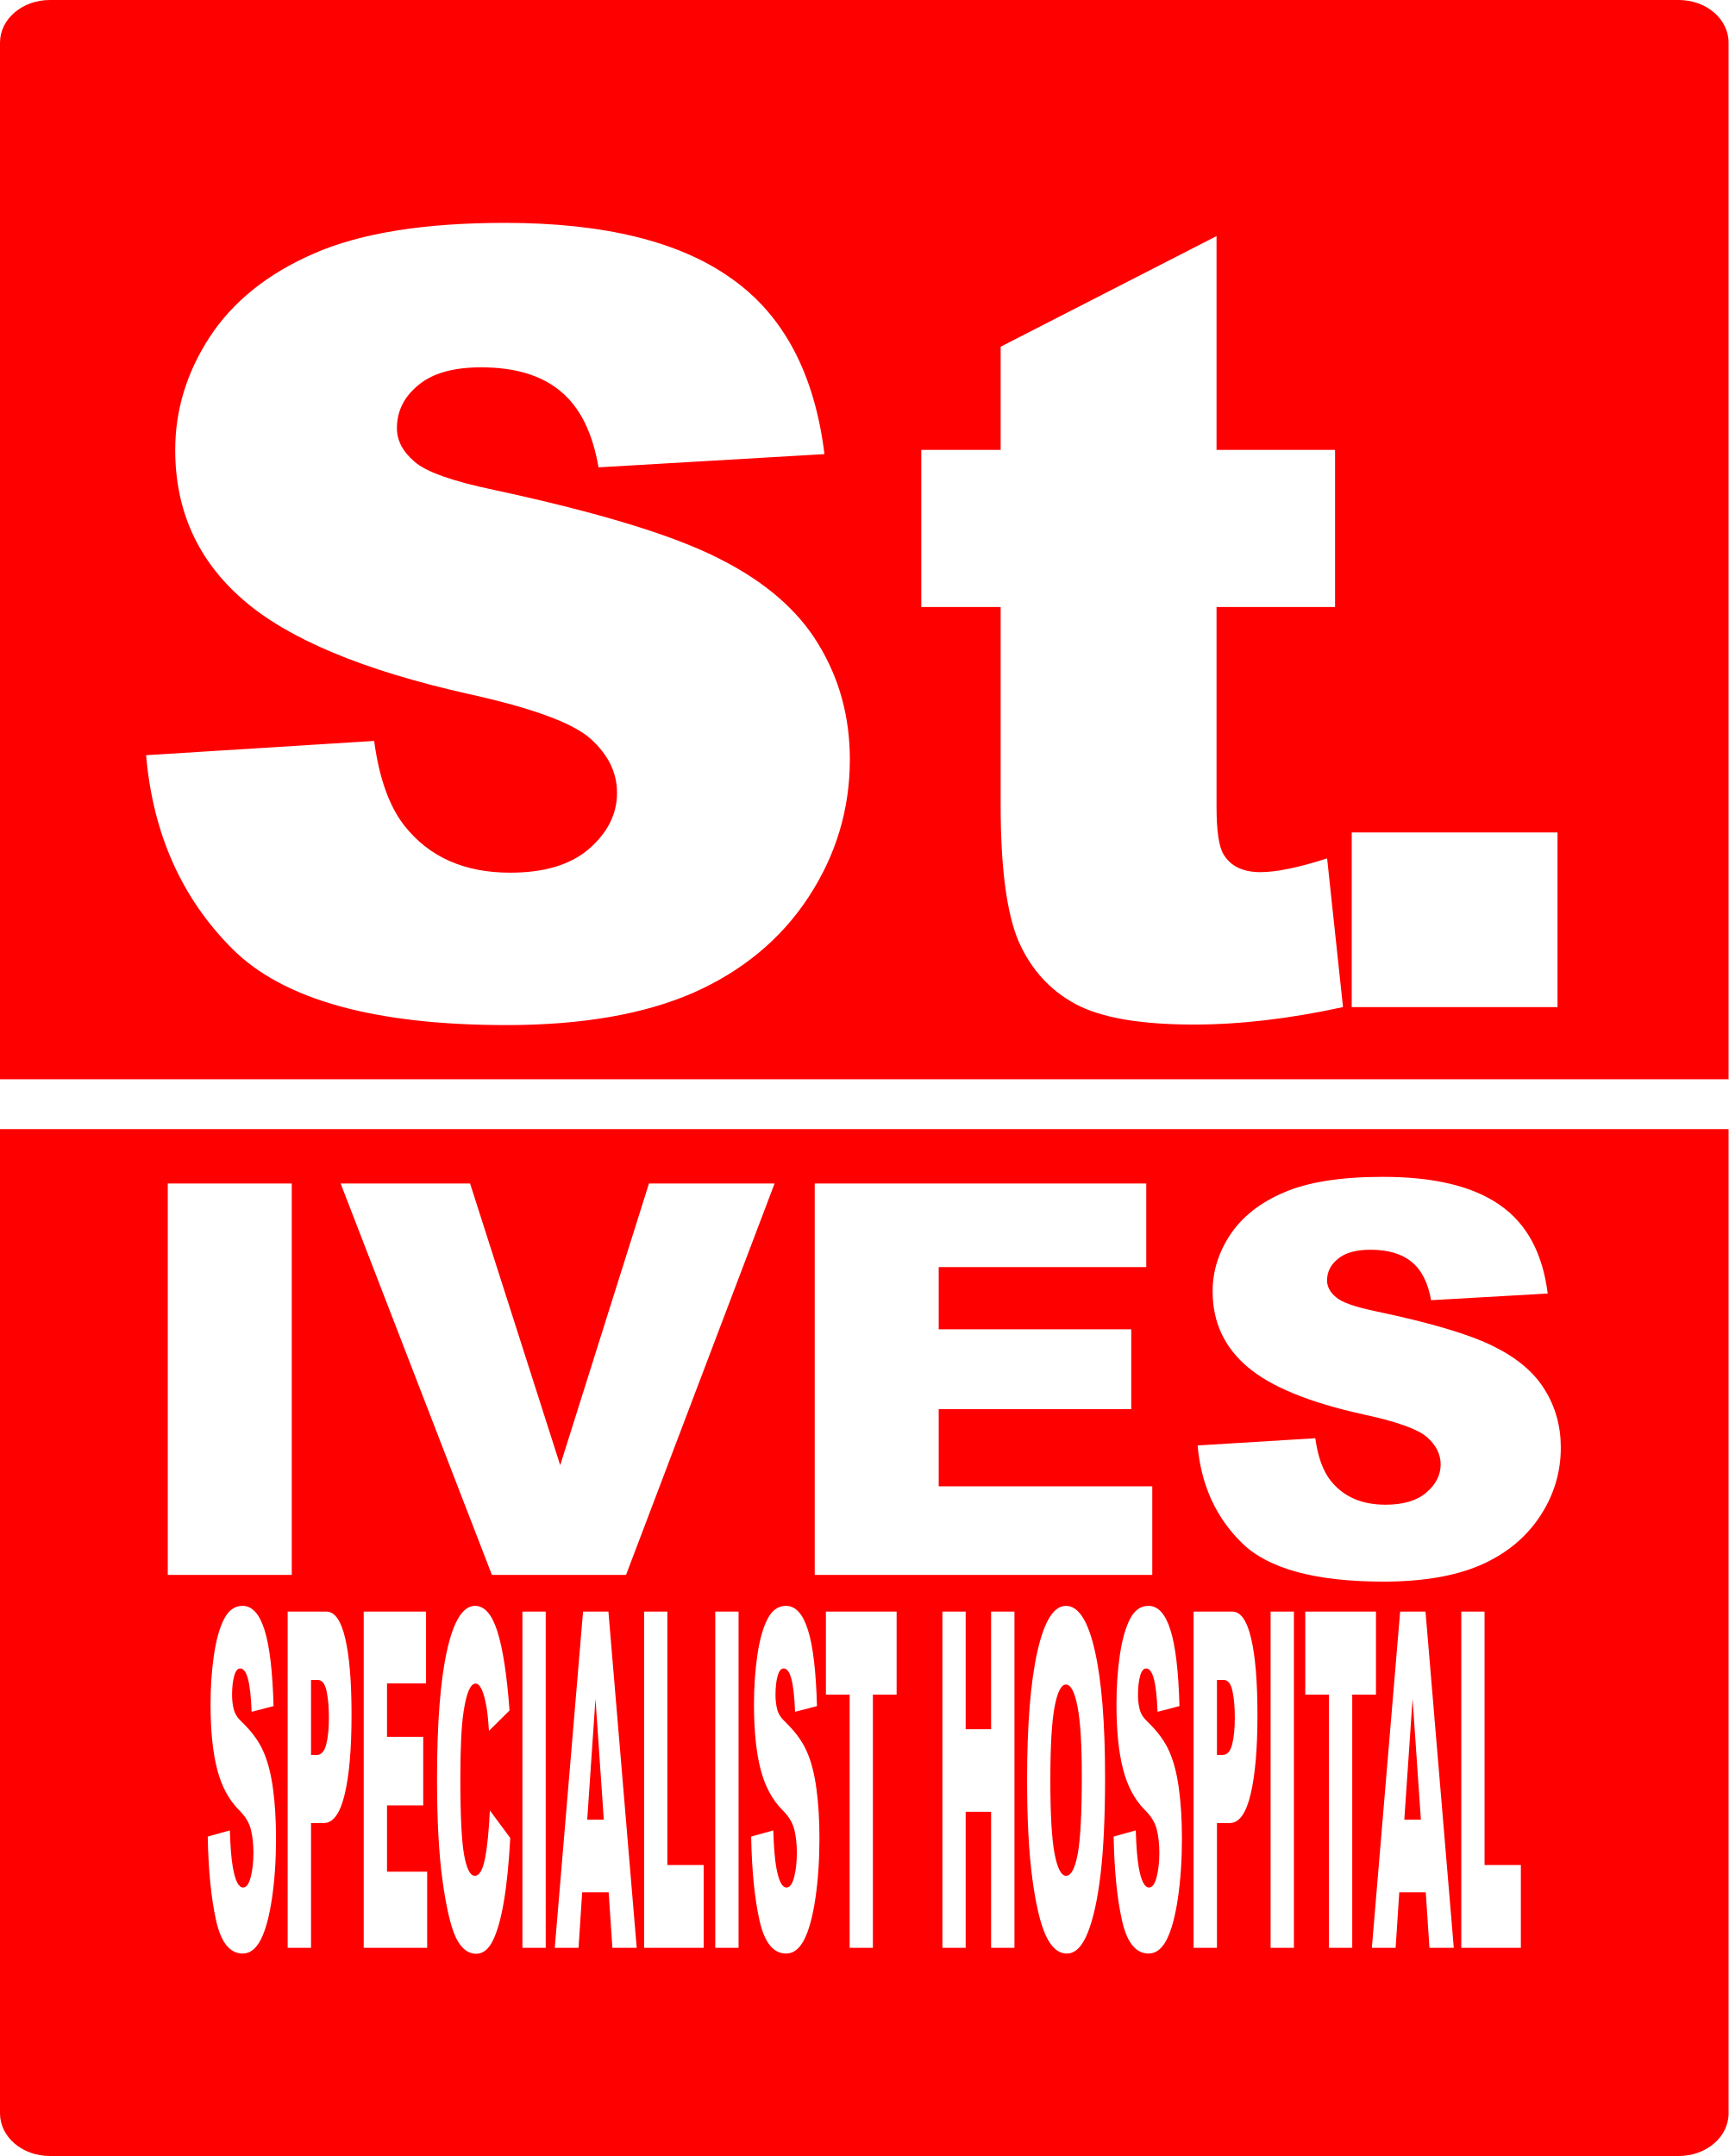
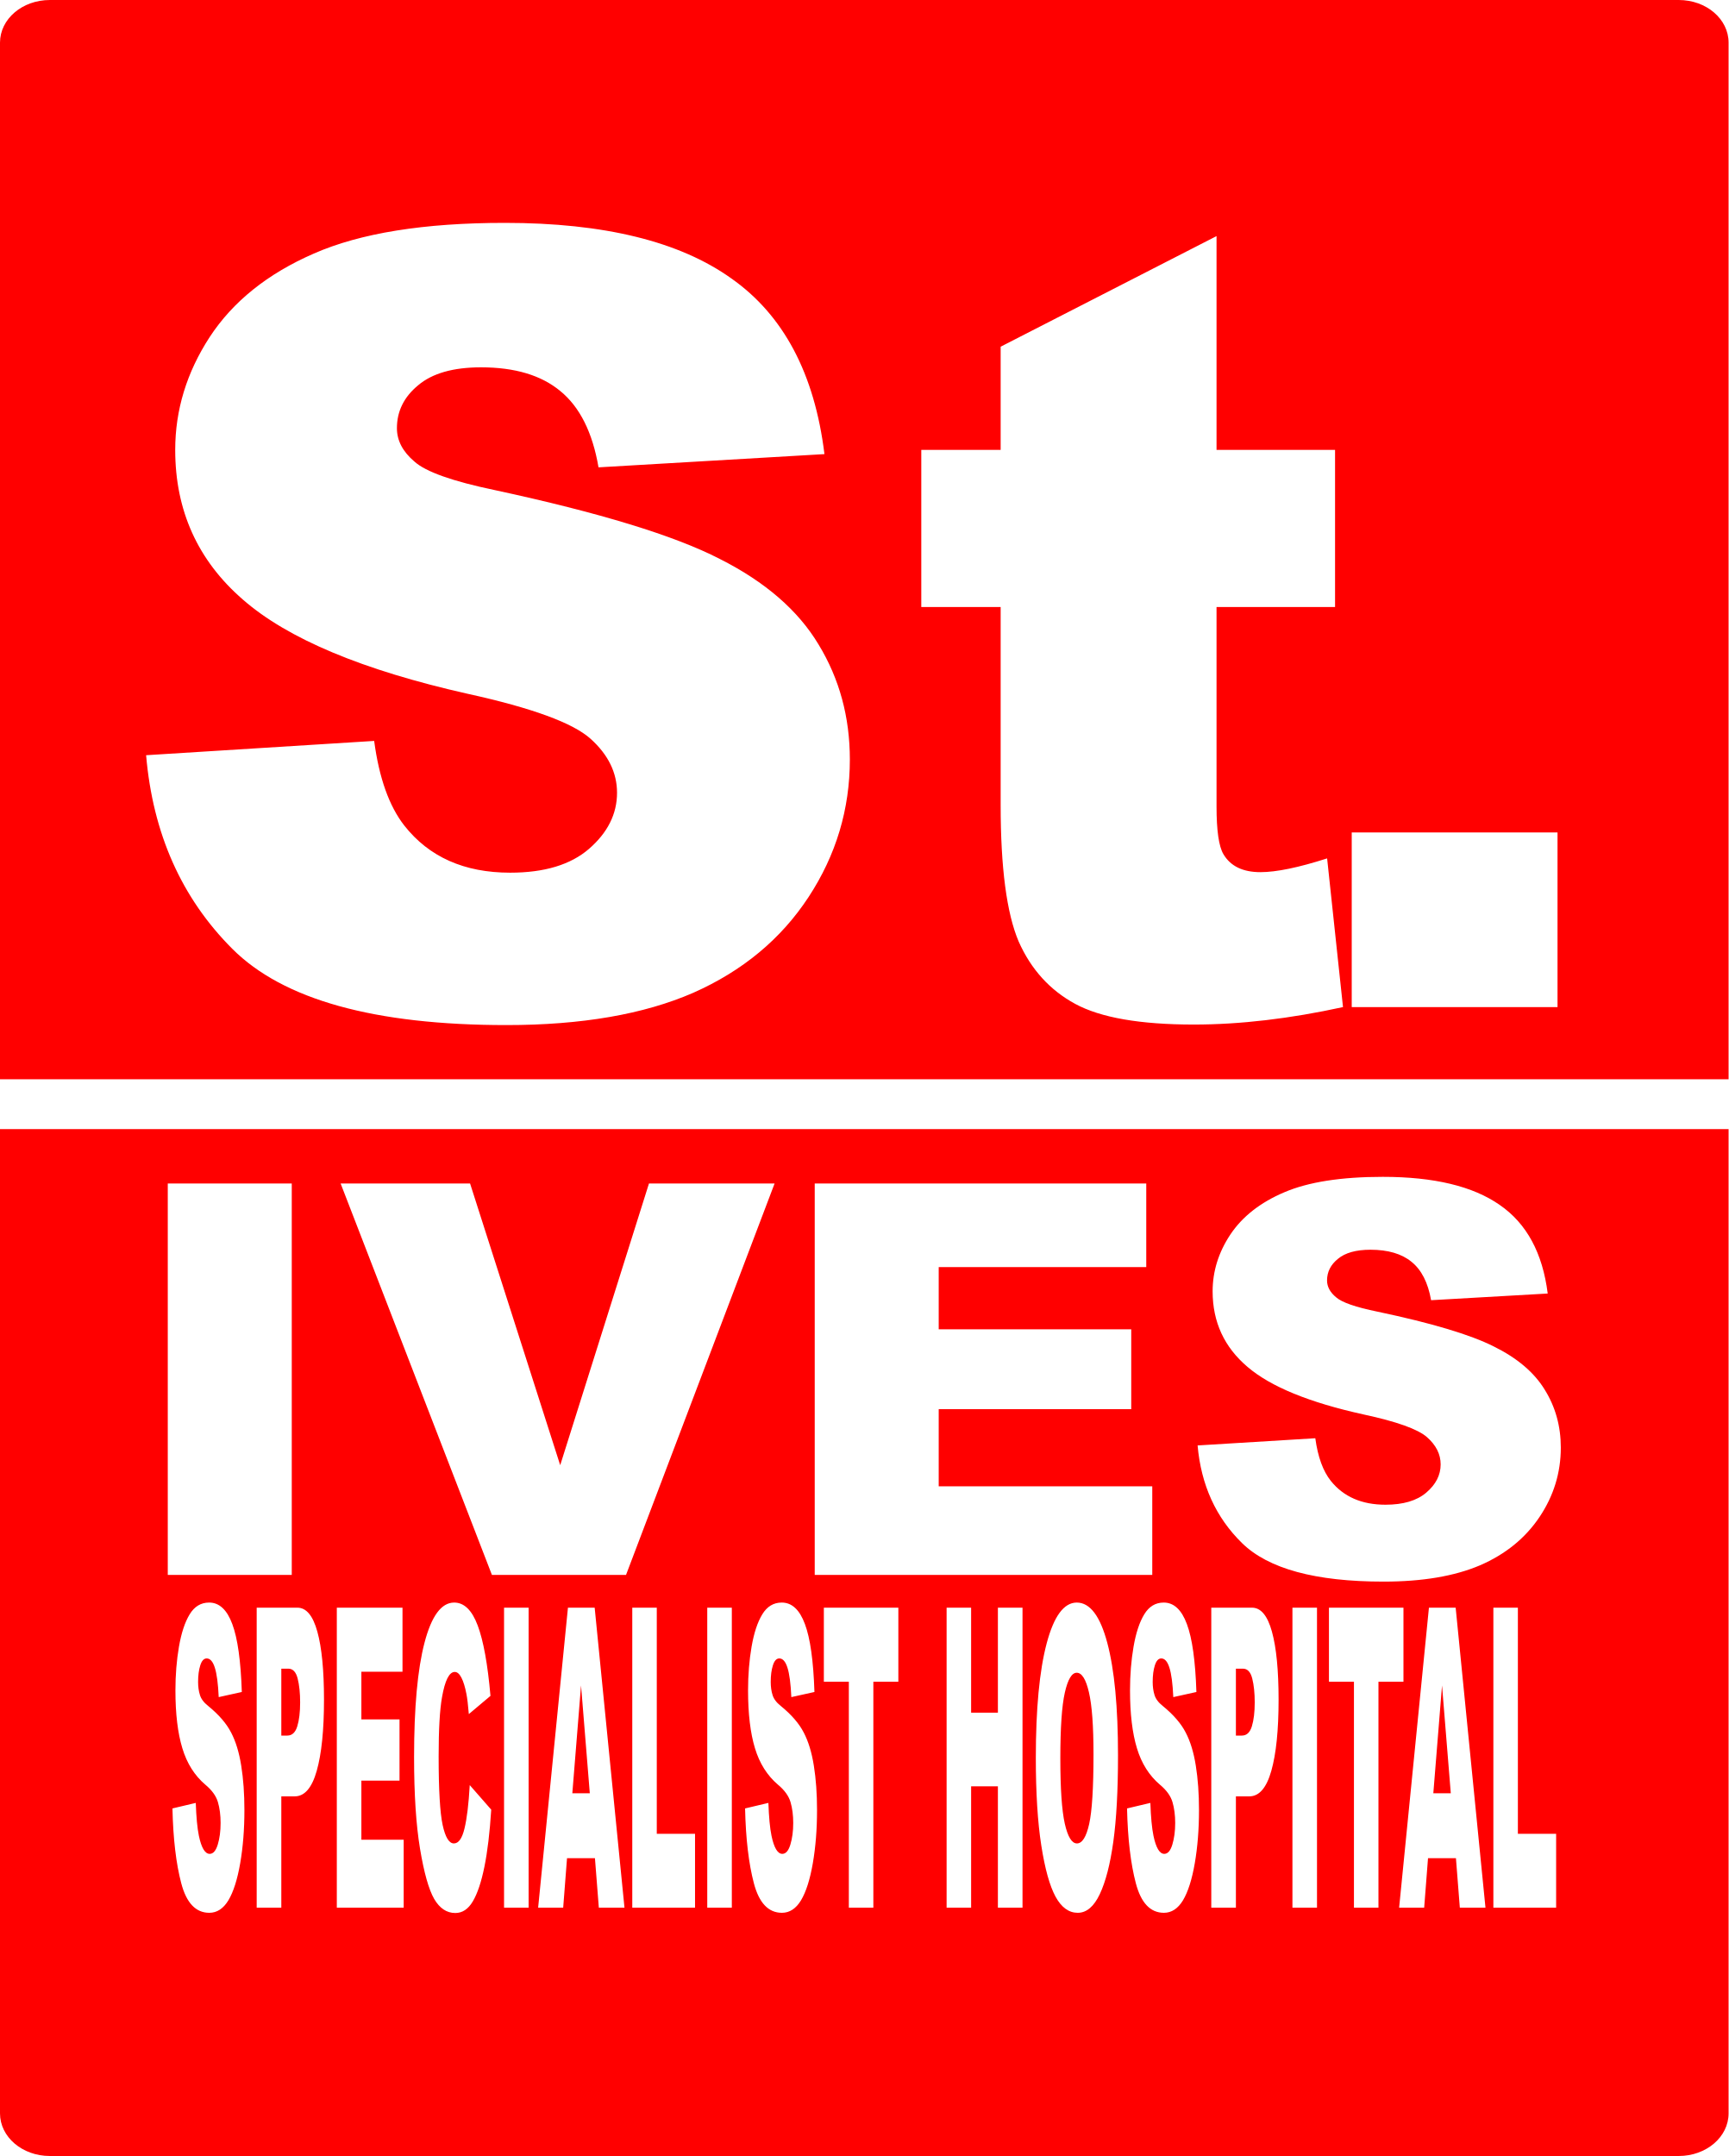
<svg xmlns="http://www.w3.org/2000/svg" width="791.947" height="987.703" viewBox="0 0 209.536 261.33" version="1.1" id="svg825">
  <defs id="defs819" />
  <g id="layer1" transform="translate(6.949446,-17.83509)">
-     <path style="fill:#ff0000;fill-opacity:1;stroke:none;stroke-width:0.923" d="M 22.855 0 C 10.193 0 -4.7369516e-15 8.715 0 19.543 L 0 494.422 L 791.947 494.422 L 791.947 19.543 C 791.947 8.715 781.753 0 769.09 0 L 22.855 0 z M 231.301 102.102 C 276.714 102.102 311.298 110.585 335.055 127.555 C 358.973 144.362 373.196 171.192 377.721 208.039 L 274.209 214.1 C 271.462 198.1 265.643 186.464 256.754 179.191 C 248.027 171.919 235.907 168.281 220.393 168.281 C 207.625 168.281 198.009 171.029 191.545 176.523 C 185.08 181.857 181.848 188.403 181.848 196.16 C 181.848 201.817 184.514 206.907 189.848 211.432 C 195.019 216.118 207.302 220.483 226.695 224.523 C 274.694 234.867 309.036 245.371 329.723 256.037 C 350.571 266.542 365.681 279.632 375.055 295.309 C 384.59 310.985 389.357 328.521 389.357 347.914 C 389.357 370.701 383.055 391.71 370.449 410.941 C 357.843 430.173 340.227 444.8 317.602 454.82 C 294.976 464.679 266.451 469.607 232.027 469.607 C 171.584 469.607 129.727 457.971 106.455 434.699 C 83.183 411.427 70.012 381.852 66.941 345.975 L 171.424 339.43 C 173.686 356.399 178.291 369.326 185.24 378.215 C 196.553 392.598 212.715 399.791 233.725 399.791 C 249.401 399.791 261.442 396.155 269.846 388.883 C 278.411 381.449 282.693 372.882 282.693 363.186 C 282.693 353.974 278.653 345.732 270.572 338.459 C 262.492 331.186 243.745 324.318 214.332 317.854 C 166.172 307.025 131.827 292.642 111.303 274.703 C 90.616 256.764 80.273 233.897 80.273 206.1 C 80.273 187.837 85.526 170.624 96.031 154.463 C 106.698 138.14 122.616 125.374 143.787 116.162 C 165.12 106.789 194.292 102.102 231.301 102.102 z M 557.354 108.162 L 557.354 206.1 L 611.654 206.1 L 611.654 278.098 L 557.354 278.098 L 557.354 369.488 C 557.354 380.478 558.403 387.751 560.504 391.307 C 563.736 396.801 569.394 399.549 577.475 399.549 C 584.747 399.549 594.927 397.448 608.018 393.246 L 615.291 461.365 C 590.888 466.698 568.101 469.365 546.93 469.365 C 522.365 469.365 504.263 466.213 492.627 459.91 C 480.991 453.607 472.346 444.072 466.689 431.305 C 461.195 418.376 458.447 397.529 458.447 368.762 L 458.447 278.098 L 422.084 278.098 L 422.084 206.1 L 458.447 206.1 L 458.447 158.828 L 557.354 108.162 z M 619.291 381.365 L 713.576 381.365 L 713.576 461.365 L 619.291 461.365 L 619.291 381.365 z M 0 517.279 L 0 968.16 C 0 978.988 10.193 987.703 22.855 987.703 L 769.09 987.703 C 781.753 987.703 791.947 978.988 791.947 968.16 L 791.947 517.279 L 0 517.279 z M 633.508 539.135 C 656.946 539.135 674.795 543.416 687.057 551.979 C 699.401 560.459 706.743 573.996 709.078 592.588 L 655.652 595.645 C 654.234 587.572 651.232 581.701 646.645 578.031 C 642.14 574.362 635.884 572.527 627.877 572.527 C 621.288 572.527 616.325 573.913 612.988 576.686 C 609.652 579.376 607.982 582.68 607.982 586.594 C 607.982 589.448 609.359 592.016 612.111 594.299 C 614.78 596.664 621.122 598.866 631.131 600.904 C 655.904 606.123 673.628 611.425 684.305 616.807 C 695.065 622.107 702.863 628.711 707.701 636.621 C 712.622 644.531 715.082 653.379 715.082 663.164 C 715.082 674.662 711.83 685.261 705.324 694.965 C 698.818 704.669 689.726 712.05 678.049 717.105 C 666.371 722.08 651.649 724.566 633.883 724.566 C 602.687 724.566 581.083 718.695 569.072 706.953 C 557.061 695.211 550.263 680.288 548.678 662.186 L 602.604 658.883 C 603.771 667.445 606.148 673.968 609.734 678.453 C 615.573 685.711 623.914 689.34 634.758 689.34 C 642.849 689.34 649.063 687.503 653.4 683.834 C 657.821 680.083 660.031 675.762 660.031 670.869 C 660.031 666.221 657.946 662.062 653.775 658.393 C 649.605 654.723 639.929 651.258 624.748 647.996 C 599.892 642.533 582.167 635.276 571.574 626.225 C 560.898 617.173 555.561 605.635 555.561 591.609 C 555.561 582.395 558.27 573.709 563.691 565.555 C 569.197 557.319 577.413 550.878 588.34 546.23 C 599.35 541.501 614.407 539.135 633.508 539.135 z M 76.865 542.193 L 133.668 542.193 L 133.668 721.508 L 76.865 721.508 L 76.865 542.193 z M 156.062 542.193 L 215.367 542.193 L 256.656 671.236 L 297.32 542.193 L 354.873 542.193 L 286.809 721.508 L 225.377 721.508 L 156.062 542.193 z M 373.266 542.193 L 525.156 542.193 L 525.156 580.479 L 430.068 580.479 L 430.068 608.979 L 518.275 608.979 L 518.275 645.551 L 430.068 645.551 L 430.068 680.898 L 527.908 680.898 L 527.908 721.508 L 373.266 721.508 L 373.266 542.193 z M 111.119 735.674 C 115.526 735.674 118.882 739.35 121.188 746.705 C 123.508 753.99 124.889 765.617 125.328 781.588 L 115.283 784.215 C 115.017 777.28 114.452 772.238 113.59 769.086 C 112.743 765.934 111.566 764.357 110.061 764.357 C 108.822 764.357 107.889 765.548 107.262 767.93 C 106.634 770.241 106.32 773.077 106.32 776.439 C 106.32 778.891 106.58 781.099 107.098 783.061 C 107.599 785.092 108.79 786.983 110.672 788.734 C 115.329 793.217 118.663 797.769 120.67 802.393 C 122.693 806.946 124.159 812.62 125.068 819.414 C 125.994 826.209 126.457 833.809 126.457 842.215 C 126.457 852.091 125.846 861.198 124.623 869.533 C 123.4 877.869 121.69 884.208 119.494 888.551 C 117.299 892.824 114.53 894.959 111.189 894.959 C 105.324 894.959 101.264 889.917 99.006 879.83 C 96.748 869.743 95.47 856.923 95.172 841.373 L 105.309 838.537 C 105.528 845.892 105.976 851.495 106.65 855.348 C 107.748 861.582 109.317 864.699 111.355 864.699 C 112.877 864.699 114.044 863.123 114.859 859.971 C 115.691 856.749 116.107 853.037 116.107 848.834 C 116.107 844.841 115.714 841.269 114.93 838.117 C 114.146 834.965 112.327 831.987 109.473 829.186 C 104.799 824.492 101.468 818.258 99.477 810.482 C 97.469 802.707 96.465 792.796 96.465 780.748 C 96.465 772.833 96.975 765.374 97.994 758.369 C 99.029 751.294 100.573 745.76 102.627 741.768 C 104.697 737.705 107.528 735.674 111.119 735.674 z M 217.656 735.674 C 222 735.674 225.411 739.596 227.889 747.441 C 230.382 755.287 232.232 767.335 233.439 783.586 L 224.031 792.936 C 223.702 788.242 223.357 784.81 222.996 782.639 C 222.4 778.996 221.671 776.196 220.809 774.234 C 219.946 772.273 218.98 771.291 217.914 771.291 C 215.499 771.291 213.649 775.635 212.363 784.32 C 211.391 790.765 210.904 800.886 210.904 814.686 C 210.904 831.777 211.486 843.511 212.646 849.885 C 213.807 856.189 215.438 859.34 217.539 859.34 C 219.578 859.34 221.113 856.783 222.148 851.67 C 223.199 846.557 223.961 839.133 224.432 829.396 L 233.77 842.004 C 233.142 853.702 232.155 863.473 230.807 871.318 C 229.458 879.164 227.779 885.084 225.771 889.076 C 223.78 893.069 221.24 895.064 218.15 895.064 C 214.402 895.064 211.337 892.648 208.953 887.814 C 206.585 882.911 204.538 874.33 202.812 862.072 C 201.087 849.814 200.225 834.125 200.225 815.002 C 200.225 789.505 201.739 769.927 204.766 756.268 C 207.808 742.538 212.105 735.674 217.656 735.674 z M 360.09 735.674 C 364.497 735.674 367.851 739.35 370.156 746.705 C 372.477 753.99 373.858 765.617 374.297 781.588 L 364.252 784.215 C 363.985 777.28 363.421 772.238 362.559 769.086 C 361.712 765.934 360.537 764.357 359.031 764.357 C 357.792 764.357 356.858 765.548 356.23 767.93 C 355.603 770.241 355.291 773.077 355.291 776.439 C 355.291 778.891 355.549 781.099 356.066 783.061 C 356.568 785.092 357.761 786.983 359.643 788.734 C 364.3 793.217 367.631 797.769 369.639 802.393 C 371.662 806.946 373.13 812.62 374.039 819.414 C 374.964 826.209 375.426 833.809 375.426 842.215 C 375.426 852.091 374.815 861.198 373.592 869.533 C 372.369 877.869 370.658 884.208 368.463 888.551 C 366.267 892.824 363.5 894.959 360.16 894.959 C 354.295 894.959 350.233 889.917 347.975 879.83 C 345.716 869.743 344.439 856.923 344.141 841.373 L 354.279 838.537 C 354.499 845.892 354.945 851.495 355.619 855.348 C 356.717 861.582 358.286 864.699 360.324 864.699 C 361.845 864.699 363.015 863.123 363.83 859.971 C 364.661 856.749 365.076 853.037 365.076 848.834 C 365.076 844.841 364.685 841.269 363.9 838.117 C 363.116 834.965 361.298 831.987 358.443 829.186 C 353.77 824.492 350.437 818.258 348.445 810.482 C 346.438 802.707 345.434 792.796 345.434 780.748 C 345.434 772.833 345.944 765.374 346.963 758.369 C 347.998 751.294 349.543 745.76 351.598 741.768 C 353.668 737.705 356.499 735.674 360.09 735.674 z M 488.361 735.674 C 494.101 735.674 498.524 742.572 501.629 756.371 C 504.734 770.1 506.285 789.364 506.285 814.16 C 506.285 832.162 505.603 846.942 504.238 858.5 C 502.89 869.988 500.929 878.954 498.357 885.398 C 495.801 891.773 492.612 894.959 488.785 894.959 C 484.896 894.959 481.673 892.192 479.117 886.658 C 476.577 881.125 474.514 872.369 472.93 860.391 C 471.346 848.413 470.555 833.424 470.555 815.422 C 470.555 790.275 472.121 770.697 475.258 756.688 C 478.394 742.678 482.763 735.674 488.361 735.674 z M 526.162 735.674 C 530.569 735.674 533.925 739.35 536.23 746.705 C 538.551 753.99 539.932 765.617 540.371 781.588 L 530.326 784.215 C 530.06 777.28 529.495 772.238 528.633 769.086 C 527.786 765.934 526.609 764.357 525.104 764.357 C 523.865 764.357 522.932 765.548 522.305 767.93 C 521.677 770.241 521.363 773.077 521.363 776.439 C 521.363 778.891 521.623 781.099 522.141 783.061 C 522.642 785.092 523.833 786.983 525.715 788.734 C 530.372 793.217 533.706 797.769 535.713 802.393 C 537.736 806.946 539.202 812.62 540.111 819.414 C 541.037 826.209 541.5 833.809 541.5 842.215 C 541.5 852.091 540.887 861.198 539.664 869.533 C 538.441 877.869 536.733 884.208 534.537 888.551 C 532.342 892.824 529.573 894.959 526.232 894.959 C 520.367 894.959 516.307 889.917 514.049 879.83 C 511.791 869.743 510.513 856.923 510.215 841.373 L 520.352 838.537 C 520.571 845.892 521.019 851.495 521.693 855.348 C 522.791 861.582 524.36 864.699 526.398 864.699 C 527.92 864.699 529.087 863.123 529.902 859.971 C 530.734 856.749 531.15 853.037 531.15 848.834 C 531.15 844.841 530.757 841.269 529.973 838.117 C 529.189 834.965 527.37 831.987 524.516 829.186 C 519.842 824.492 516.511 818.258 514.52 810.482 C 512.512 802.707 511.508 792.796 511.508 780.748 C 511.508 772.833 512.018 765.374 513.037 758.369 C 514.072 751.294 515.616 745.76 517.67 741.768 C 519.74 737.705 522.571 735.674 526.162 735.674 z M 131.797 738.301 L 149.51 738.301 C 153.368 738.301 156.253 742.398 158.166 750.594 C 160.095 758.789 161.059 770.452 161.059 785.582 C 161.059 801.132 160.01 813.285 157.908 822.041 C 155.822 830.797 152.631 835.174 148.334 835.174 L 142.5 835.174 L 142.5 892.332 L 131.797 892.332 L 131.797 738.301 z M 166.635 738.301 L 195.191 738.301 L 195.191 771.188 L 177.314 771.188 L 177.314 795.668 L 193.898 795.668 L 193.898 827.084 L 177.314 827.084 L 177.314 857.449 L 195.709 857.449 L 195.709 892.332 L 166.635 892.332 L 166.635 738.301 z M 239.344 738.301 L 250.023 738.301 L 250.023 892.332 L 239.344 892.332 L 239.344 738.301 z M 267.125 738.301 L 278.746 738.301 L 291.707 892.332 L 280.557 892.332 L 278.863 866.906 L 266.725 866.906 L 265.055 892.332 L 254.164 892.332 L 267.125 738.301 z M 295.094 738.301 L 305.75 738.301 L 305.75 854.402 L 322.381 854.402 L 322.381 892.332 L 295.094 892.332 L 295.094 738.301 z M 327.697 738.301 L 338.377 738.301 L 338.377 892.332 L 327.697 892.332 L 327.697 738.301 z M 378.391 738.301 L 410.781 738.301 L 410.781 776.336 L 399.914 776.336 L 399.914 892.332 L 389.258 892.332 L 389.258 776.336 L 378.391 776.336 L 378.391 738.301 z M 431.764 738.301 L 442.42 738.301 L 442.42 792.201 L 454.064 792.201 L 454.064 738.301 L 464.768 738.301 L 464.768 892.332 L 454.064 892.332 L 454.064 830.025 L 442.42 830.025 L 442.42 892.332 L 431.764 892.332 L 431.764 738.301 z M 546.84 738.301 L 564.553 738.301 C 568.411 738.301 571.296 742.398 573.209 750.594 C 575.138 758.789 576.102 770.452 576.102 785.582 C 576.102 801.132 575.053 813.285 572.951 822.041 C 570.865 830.797 567.674 835.174 563.377 835.174 L 557.543 835.174 L 557.543 892.332 L 546.84 892.332 L 546.84 738.301 z M 582.125 738.301 L 592.805 738.301 L 592.805 892.332 L 582.125 892.332 L 582.125 738.301 z M 598.002 738.301 L 630.395 738.301 L 630.395 776.336 L 619.525 776.336 L 619.525 892.332 L 608.871 892.332 L 608.871 776.336 L 598.002 776.336 L 598.002 738.301 z M 641.473 738.301 L 653.094 738.301 L 666.055 892.332 L 654.904 892.332 L 653.211 866.906 L 641.074 866.906 L 639.402 892.332 L 628.512 892.332 L 641.473 738.301 z M 669.49 738.301 L 680.145 738.301 L 680.145 854.402 L 696.775 854.402 L 696.775 892.332 L 669.49 892.332 L 669.49 738.301 z M 142.5 769.611 L 142.5 803.969 L 145.111 803.969 C 147.166 803.969 148.608 802.392 149.439 799.24 C 150.271 796.018 150.686 791.921 150.686 786.947 C 150.686 782.114 150.325 778.017 149.604 774.654 C 148.882 771.292 147.527 769.611 145.535 769.611 L 142.5 769.611 z M 557.543 769.611 L 557.543 803.969 L 560.154 803.969 C 562.209 803.969 563.651 802.392 564.482 799.24 C 565.314 796.018 565.729 791.921 565.729 786.947 C 565.729 782.114 565.368 778.017 564.646 774.654 C 563.925 771.292 562.568 769.611 560.576 769.611 L 557.543 769.611 z M 488.338 771.713 C 486.189 771.713 484.464 775.11 483.162 781.904 C 481.86 788.699 481.209 799.94 481.209 815.631 C 481.209 831.181 481.853 842.354 483.139 849.148 C 484.44 855.943 486.205 859.34 488.432 859.34 C 490.721 859.34 492.493 856.014 493.748 849.359 C 495.003 842.705 495.629 830.761 495.629 813.529 C 495.629 799.03 494.972 788.453 493.654 781.799 C 492.353 775.074 490.58 771.713 488.338 771.713 z M 272.818 778.227 L 269.031 833.598 L 276.629 833.598 L 272.818 778.227 z M 647.166 778.227 L 643.379 833.598 L 650.977 833.598 L 647.166 778.227 z " transform="matrix(0.2645833,0,0,0.2645833,-6.949446,17.83509)" id="rect1442" />
+     <path style="fill:#ff0000;fill-opacity:1;stroke:none;stroke-width:0.923" d="M 22.855 0 C 10.193 0 -7.1054274e-15 8.715 0 19.543 L 0 494.422 L 791.947 494.422 L 791.947 19.543 C 791.947 8.715 781.753 0 769.09 0 L 22.855 0 z M 231.301 102.102 C 276.714 102.102 311.298 110.585 335.055 127.555 C 358.973 144.362 373.196 171.192 377.721 208.039 L 274.209 214.1 C 271.462 198.1 265.643 186.464 256.754 179.191 C 248.027 171.919 235.907 168.281 220.393 168.281 C 207.625 168.281 198.009 171.029 191.545 176.523 C 185.08 181.857 181.848 188.403 181.848 196.16 C 181.848 201.817 184.514 206.907 189.848 211.432 C 195.019 216.118 207.302 220.483 226.695 224.523 C 274.694 234.867 309.036 245.371 329.723 256.037 C 350.571 266.542 365.681 279.632 375.055 295.309 C 384.59 310.985 389.357 328.521 389.357 347.914 C 389.357 370.701 383.055 391.71 370.449 410.941 C 357.843 430.173 340.227 444.8 317.602 454.82 C 294.976 464.679 266.451 469.607 232.027 469.607 C 171.584 469.607 129.727 457.971 106.455 434.699 C 83.183 411.427 70.012 381.852 66.941 345.975 L 171.424 339.43 C 173.686 356.399 178.291 369.326 185.24 378.215 C 196.553 392.598 212.715 399.791 233.725 399.791 C 249.401 399.791 261.442 396.155 269.846 388.883 C 278.411 381.449 282.693 372.882 282.693 363.186 C 282.693 353.974 278.653 345.732 270.572 338.459 C 262.492 331.186 243.745 324.318 214.332 317.854 C 166.172 307.025 131.827 292.642 111.303 274.703 C 90.616 256.764 80.273 233.897 80.273 206.1 C 80.273 187.837 85.526 170.624 96.031 154.463 C 106.698 138.14 122.616 125.374 143.787 116.162 C 165.12 106.789 194.292 102.102 231.301 102.102 z M 557.354 108.162 L 557.354 206.1 L 611.654 206.1 L 611.654 278.098 L 557.354 278.098 L 557.354 369.488 C 557.354 380.478 558.403 387.751 560.504 391.307 C 563.736 396.801 569.394 399.549 577.475 399.549 C 584.747 399.549 594.927 397.448 608.018 393.246 L 615.291 461.365 C 590.888 466.698 568.101 469.365 546.93 469.365 C 522.365 469.365 504.263 466.213 492.627 459.91 C 480.991 453.607 472.346 444.072 466.689 431.305 C 461.195 418.376 458.447 397.529 458.447 368.762 L 458.447 278.098 L 422.084 278.098 L 422.084 206.1 L 458.447 206.1 L 458.447 158.828 L 557.354 108.162 z M 619.291 381.365 L 713.576 381.365 L 713.576 461.365 L 619.291 461.365 L 619.291 381.365 z M 0 517.279 L 0 968.16 C 0 978.988 10.193 987.703 22.855 987.703 L 769.09 987.703 C 781.753 987.703 791.947 978.988 791.947 968.16 L 791.947 517.279 L 0 517.279 z M 633.508 539.135 C 656.946 539.135 674.795 543.416 687.057 551.979 C 699.401 560.459 706.743 573.996 709.078 592.588 L 655.652 595.645 C 654.234 587.572 651.232 581.701 646.645 578.031 C 642.14 574.362 635.884 572.527 627.877 572.527 C 621.288 572.527 616.325 573.913 612.988 576.686 C 609.652 579.376 607.982 582.68 607.982 586.594 C 607.982 589.448 609.359 592.016 612.111 594.299 C 614.78 596.664 621.122 598.866 631.131 600.904 C 655.904 606.123 673.628 611.425 684.305 616.807 C 695.065 622.107 702.863 628.711 707.701 636.621 C 712.622 644.531 715.082 653.379 715.082 663.164 C 715.082 674.662 711.83 685.261 705.324 694.965 C 698.818 704.669 689.726 712.05 678.049 717.105 C 666.371 722.08 651.649 724.566 633.883 724.566 C 602.687 724.566 581.083 718.695 569.072 706.953 C 557.061 695.211 550.263 680.288 548.678 662.186 L 602.604 658.883 C 603.771 667.445 606.148 673.968 609.734 678.453 C 615.573 685.711 623.914 689.34 634.758 689.34 C 642.849 689.34 649.063 687.503 653.4 683.834 C 657.821 680.083 660.031 675.762 660.031 670.869 C 660.031 666.221 657.946 662.062 653.775 658.393 C 649.605 654.723 639.929 651.258 624.748 647.996 C 599.892 642.533 582.167 635.276 571.574 626.225 C 560.898 617.173 555.561 605.635 555.561 591.609 C 555.561 582.395 558.27 573.709 563.691 565.555 C 569.197 557.319 577.413 550.878 588.34 546.23 C 599.35 541.501 614.407 539.135 633.508 539.135 z M 76.865 542.193 L 133.668 542.193 L 133.668 721.508 L 76.865 721.508 L 76.865 542.193 z M 156.062 542.193 L 215.367 542.193 L 256.656 671.236 L 297.32 542.193 L 354.873 542.193 L 286.809 721.508 L 225.377 721.508 L 156.062 542.193 z M 373.266 542.193 L 525.156 542.193 L 525.156 580.479 L 430.068 580.479 L 430.068 608.979 L 518.275 608.979 L 518.275 645.551 L 430.068 645.551 L 430.068 680.898 L 527.908 680.898 L 527.908 721.508 L 373.266 721.508 L 373.266 542.193 z M 95.814 734.164 C 100.458 734.164 103.995 737.445 106.424 744.008 C 108.869 750.508 110.322 760.883 110.785 775.133 L 100.201 777.477 C 99.92 771.289 99.325 766.789 98.416 763.977 C 97.524 761.164 96.286 759.758 94.699 759.758 C 93.394 759.758 92.411 760.82 91.75 762.945 C 91.089 765.008 90.758 767.539 90.758 770.539 C 90.758 772.727 91.031 774.695 91.576 776.445 C 92.105 778.258 93.361 779.945 95.344 781.508 C 100.252 785.508 103.762 789.57 105.877 793.695 C 108.009 797.758 109.555 802.82 110.514 808.883 C 111.489 814.945 111.975 821.727 111.975 829.227 C 111.975 838.039 111.332 846.164 110.043 853.602 C 108.754 861.039 106.952 866.695 104.639 870.57 C 102.325 874.383 99.408 876.289 95.889 876.289 C 89.708 876.289 85.428 871.789 83.049 862.789 C 80.669 853.789 79.322 842.352 79.008 828.477 L 89.691 825.945 C 89.923 832.508 90.395 837.508 91.105 840.945 C 92.262 846.508 93.914 849.289 96.062 849.289 C 97.665 849.289 98.897 847.883 99.756 845.07 C 100.632 842.195 101.068 838.883 101.068 835.133 C 101.068 831.57 100.656 828.383 99.83 825.57 C 99.004 822.758 97.088 820.102 94.08 817.602 C 89.156 813.414 85.644 807.852 83.545 800.914 C 81.43 793.977 80.371 785.133 80.371 774.383 C 80.371 767.32 80.908 760.664 81.982 754.414 C 83.073 748.102 84.7 743.164 86.865 739.602 C 89.046 735.977 92.03 734.164 95.814 734.164 z M 208.074 734.164 C 212.652 734.164 216.247 737.664 218.857 744.664 C 221.485 751.664 223.435 762.414 224.707 776.914 L 214.793 785.258 C 214.446 781.07 214.081 778.008 213.701 776.07 C 213.073 772.82 212.305 770.32 211.396 768.57 C 210.488 766.82 209.471 765.945 208.348 765.945 C 205.803 765.945 203.853 769.82 202.498 777.57 C 201.474 783.32 200.961 792.352 200.961 804.664 C 200.961 819.914 201.572 830.383 202.795 836.07 C 204.018 841.695 205.737 844.508 207.951 844.508 C 210.099 844.508 211.718 842.227 212.809 837.664 C 213.916 833.102 214.717 826.477 215.213 817.789 L 225.055 829.039 C 224.394 839.477 223.353 848.195 221.932 855.195 C 220.511 862.195 218.742 867.477 216.627 871.039 C 214.528 874.602 211.851 876.383 208.596 876.383 C 204.646 876.383 201.416 874.227 198.904 869.914 C 196.409 865.539 194.251 857.883 192.434 846.945 C 190.616 836.008 189.707 822.008 189.707 804.945 C 189.707 782.195 191.303 764.727 194.492 752.539 C 197.698 740.289 202.224 734.164 208.074 734.164 z M 358.16 734.164 C 362.804 734.164 366.34 737.445 368.77 744.008 C 371.215 750.508 372.67 760.883 373.133 775.133 L 362.549 777.477 C 362.268 771.289 361.673 766.789 360.764 763.977 C 359.871 761.164 358.631 759.758 357.045 759.758 C 355.739 759.758 354.757 760.82 354.096 762.945 C 353.435 765.008 353.104 767.539 353.104 770.539 C 353.104 772.727 353.377 774.695 353.922 776.445 C 354.451 778.258 355.706 779.945 357.689 781.508 C 362.597 785.508 366.109 789.57 368.225 793.695 C 370.356 797.758 371.901 802.82 372.859 808.883 C 373.834 814.945 374.322 821.727 374.322 829.227 C 374.322 838.039 373.678 846.164 372.389 853.602 C 371.1 861.039 369.298 866.695 366.984 870.57 C 364.671 874.383 361.754 876.289 358.234 876.289 C 352.054 876.289 347.776 871.789 345.396 862.789 C 343.017 853.789 341.669 842.352 341.355 828.477 L 352.039 825.945 C 352.27 832.508 352.741 837.508 353.451 840.945 C 354.608 846.508 356.26 849.289 358.408 849.289 C 360.011 849.289 361.242 847.883 362.102 845.07 C 362.977 842.195 363.416 838.883 363.416 835.133 C 363.416 831.57 363.002 828.383 362.176 825.57 C 361.35 822.758 359.433 820.102 356.426 817.602 C 351.501 813.414 347.989 807.852 345.891 800.914 C 343.775 793.977 342.719 785.133 342.719 774.383 C 342.719 767.32 343.256 760.664 344.33 754.414 C 345.421 748.102 347.048 743.164 349.213 739.602 C 351.394 735.977 354.376 734.164 358.16 734.164 z M 493.324 734.164 C 499.372 734.164 504.033 740.32 507.305 752.633 C 510.577 764.883 512.213 782.07 512.213 804.195 C 512.213 820.258 511.494 833.445 510.057 843.758 C 508.636 854.008 506.569 862.008 503.859 867.758 C 501.166 873.445 497.804 876.289 493.771 876.289 C 489.673 876.289 486.278 873.82 483.584 868.883 C 480.907 863.945 478.733 856.133 477.064 845.445 C 475.395 834.758 474.561 821.383 474.561 805.32 C 474.561 782.883 476.213 765.414 479.518 752.914 C 482.823 740.414 487.425 734.164 493.324 734.164 z M 533.158 734.164 C 537.802 734.164 541.338 737.445 543.768 744.008 C 546.213 750.508 547.666 760.883 548.129 775.133 L 537.545 777.477 C 537.264 771.289 536.669 766.789 535.76 763.977 C 534.867 761.164 533.629 759.758 532.043 759.758 C 530.738 759.758 529.753 760.82 529.092 762.945 C 528.431 765.008 528.102 767.539 528.102 770.539 C 528.102 772.727 528.375 774.695 528.92 776.445 C 529.449 778.258 530.705 779.945 532.688 781.508 C 537.595 785.508 541.106 789.57 543.221 793.695 C 545.352 797.758 546.899 802.82 547.857 808.883 C 548.832 814.945 549.318 821.727 549.318 829.227 C 549.318 838.039 548.674 846.164 547.385 853.602 C 546.096 861.039 544.296 866.695 541.982 870.57 C 539.669 874.383 536.752 876.289 533.232 876.289 C 527.052 876.289 522.772 871.789 520.393 862.789 C 518.013 853.789 516.666 842.352 516.352 828.477 L 527.035 825.945 C 527.266 832.508 527.739 837.508 528.449 840.945 C 529.606 846.508 531.258 849.289 533.406 849.289 C 535.009 849.289 536.24 847.883 537.1 845.07 C 537.975 842.195 538.412 838.883 538.412 835.133 C 538.412 831.57 538 828.383 537.174 825.57 C 536.348 822.758 534.429 820.102 531.422 817.602 C 526.498 813.414 522.987 807.852 520.889 800.914 C 518.774 793.977 517.715 785.133 517.715 774.383 C 517.715 767.32 518.252 760.664 519.326 754.414 C 520.417 748.102 522.044 743.164 524.209 739.602 C 526.39 735.977 529.374 734.164 533.158 734.164 z M 117.602 736.508 L 136.268 736.508 C 140.333 736.508 143.373 740.164 145.389 747.477 C 147.421 754.789 148.438 765.195 148.438 778.695 C 148.438 792.57 147.33 803.414 145.115 811.227 C 142.917 819.039 139.555 822.945 135.027 822.945 L 128.881 822.945 L 128.881 873.945 L 117.602 873.945 L 117.602 736.508 z M 154.312 736.508 L 184.404 736.508 L 184.404 765.852 L 165.564 765.852 L 165.564 787.695 L 183.041 787.695 L 183.041 815.727 L 165.564 815.727 L 165.564 842.82 L 184.949 842.82 L 184.949 873.945 L 154.312 873.945 L 154.312 736.508 z M 230.93 736.508 L 242.182 736.508 L 242.182 873.945 L 230.93 873.945 L 230.93 736.508 z M 260.203 736.508 L 272.447 736.508 L 286.105 873.945 L 274.355 873.945 L 272.57 851.258 L 259.781 851.258 L 258.021 873.945 L 246.545 873.945 L 260.203 736.508 z M 289.674 736.508 L 300.902 736.508 L 300.902 840.102 L 318.428 840.102 L 318.428 873.945 L 289.674 873.945 L 289.674 736.508 z M 324.029 736.508 L 335.283 736.508 L 335.283 873.945 L 324.029 873.945 L 324.029 736.508 z M 377.445 736.508 L 411.576 736.508 L 411.576 770.445 L 400.125 770.445 L 400.125 873.945 L 388.896 873.945 L 388.896 770.445 L 377.445 770.445 L 377.445 736.508 z M 433.688 736.508 L 444.916 736.508 L 444.916 784.602 L 457.186 784.602 L 457.186 736.508 L 468.463 736.508 L 468.463 873.945 L 457.186 873.945 L 457.186 818.352 L 444.916 818.352 L 444.916 873.945 L 433.688 873.945 L 433.688 736.508 z M 554.945 736.508 L 573.609 736.508 C 577.674 736.508 580.716 740.164 582.732 747.477 C 584.765 754.789 585.781 765.195 585.781 778.695 C 585.781 792.57 584.673 803.414 582.459 811.227 C 580.261 819.039 576.899 822.945 572.371 822.945 L 566.225 822.945 L 566.225 873.945 L 554.945 873.945 L 554.945 736.508 z M 592.127 736.508 L 603.379 736.508 L 603.379 873.945 L 592.127 873.945 L 592.127 736.508 z M 608.857 736.508 L 642.99 736.508 L 642.99 770.445 L 631.537 770.445 L 631.537 873.945 L 620.309 873.945 L 620.309 770.445 L 608.857 770.445 L 608.857 736.508 z M 654.664 736.508 L 666.908 736.508 L 680.566 873.945 L 668.818 873.945 L 667.033 851.258 L 654.242 851.258 L 652.482 873.945 L 641.006 873.945 L 654.664 736.508 z M 684.186 736.508 L 695.414 736.508 L 695.414 840.102 L 712.939 840.102 L 712.939 873.945 L 684.186 873.945 L 684.186 736.508 z M 128.881 764.445 L 128.881 795.102 L 131.631 795.102 C 133.796 795.102 135.318 793.695 136.193 790.883 C 137.069 788.008 137.506 784.352 137.506 779.914 C 137.506 775.602 137.125 771.945 136.365 768.945 C 135.605 765.945 134.177 764.445 132.078 764.445 L 128.881 764.445 z M 566.225 764.445 L 566.225 795.102 L 568.975 795.102 C 571.139 795.102 572.659 793.695 573.535 790.883 C 574.411 788.008 574.85 784.352 574.85 779.914 C 574.85 775.602 574.469 771.945 573.709 768.945 C 572.949 765.945 571.521 764.445 569.422 764.445 L 566.225 764.445 z M 493.301 766.32 C 491.037 766.32 489.219 769.352 487.848 775.414 C 486.476 781.477 485.789 791.508 485.789 805.508 C 485.789 819.383 486.467 829.352 487.822 835.414 C 489.194 841.477 491.052 844.508 493.398 844.508 C 495.811 844.508 497.68 841.539 499.002 835.602 C 500.324 829.664 500.984 819.008 500.984 803.633 C 500.984 790.695 500.29 781.258 498.902 775.32 C 497.531 769.32 495.664 766.32 493.301 766.32 z M 266.201 772.133 L 262.211 821.539 L 270.217 821.539 L 266.201 772.133 z M 660.662 772.133 L 656.672 821.539 L 664.678 821.539 L 660.662 772.133 z " transform="matrix(0.2645833,0,0,0.2645833,-6.949446,17.83509)" id="rect1442" />
  </g>
</svg>
